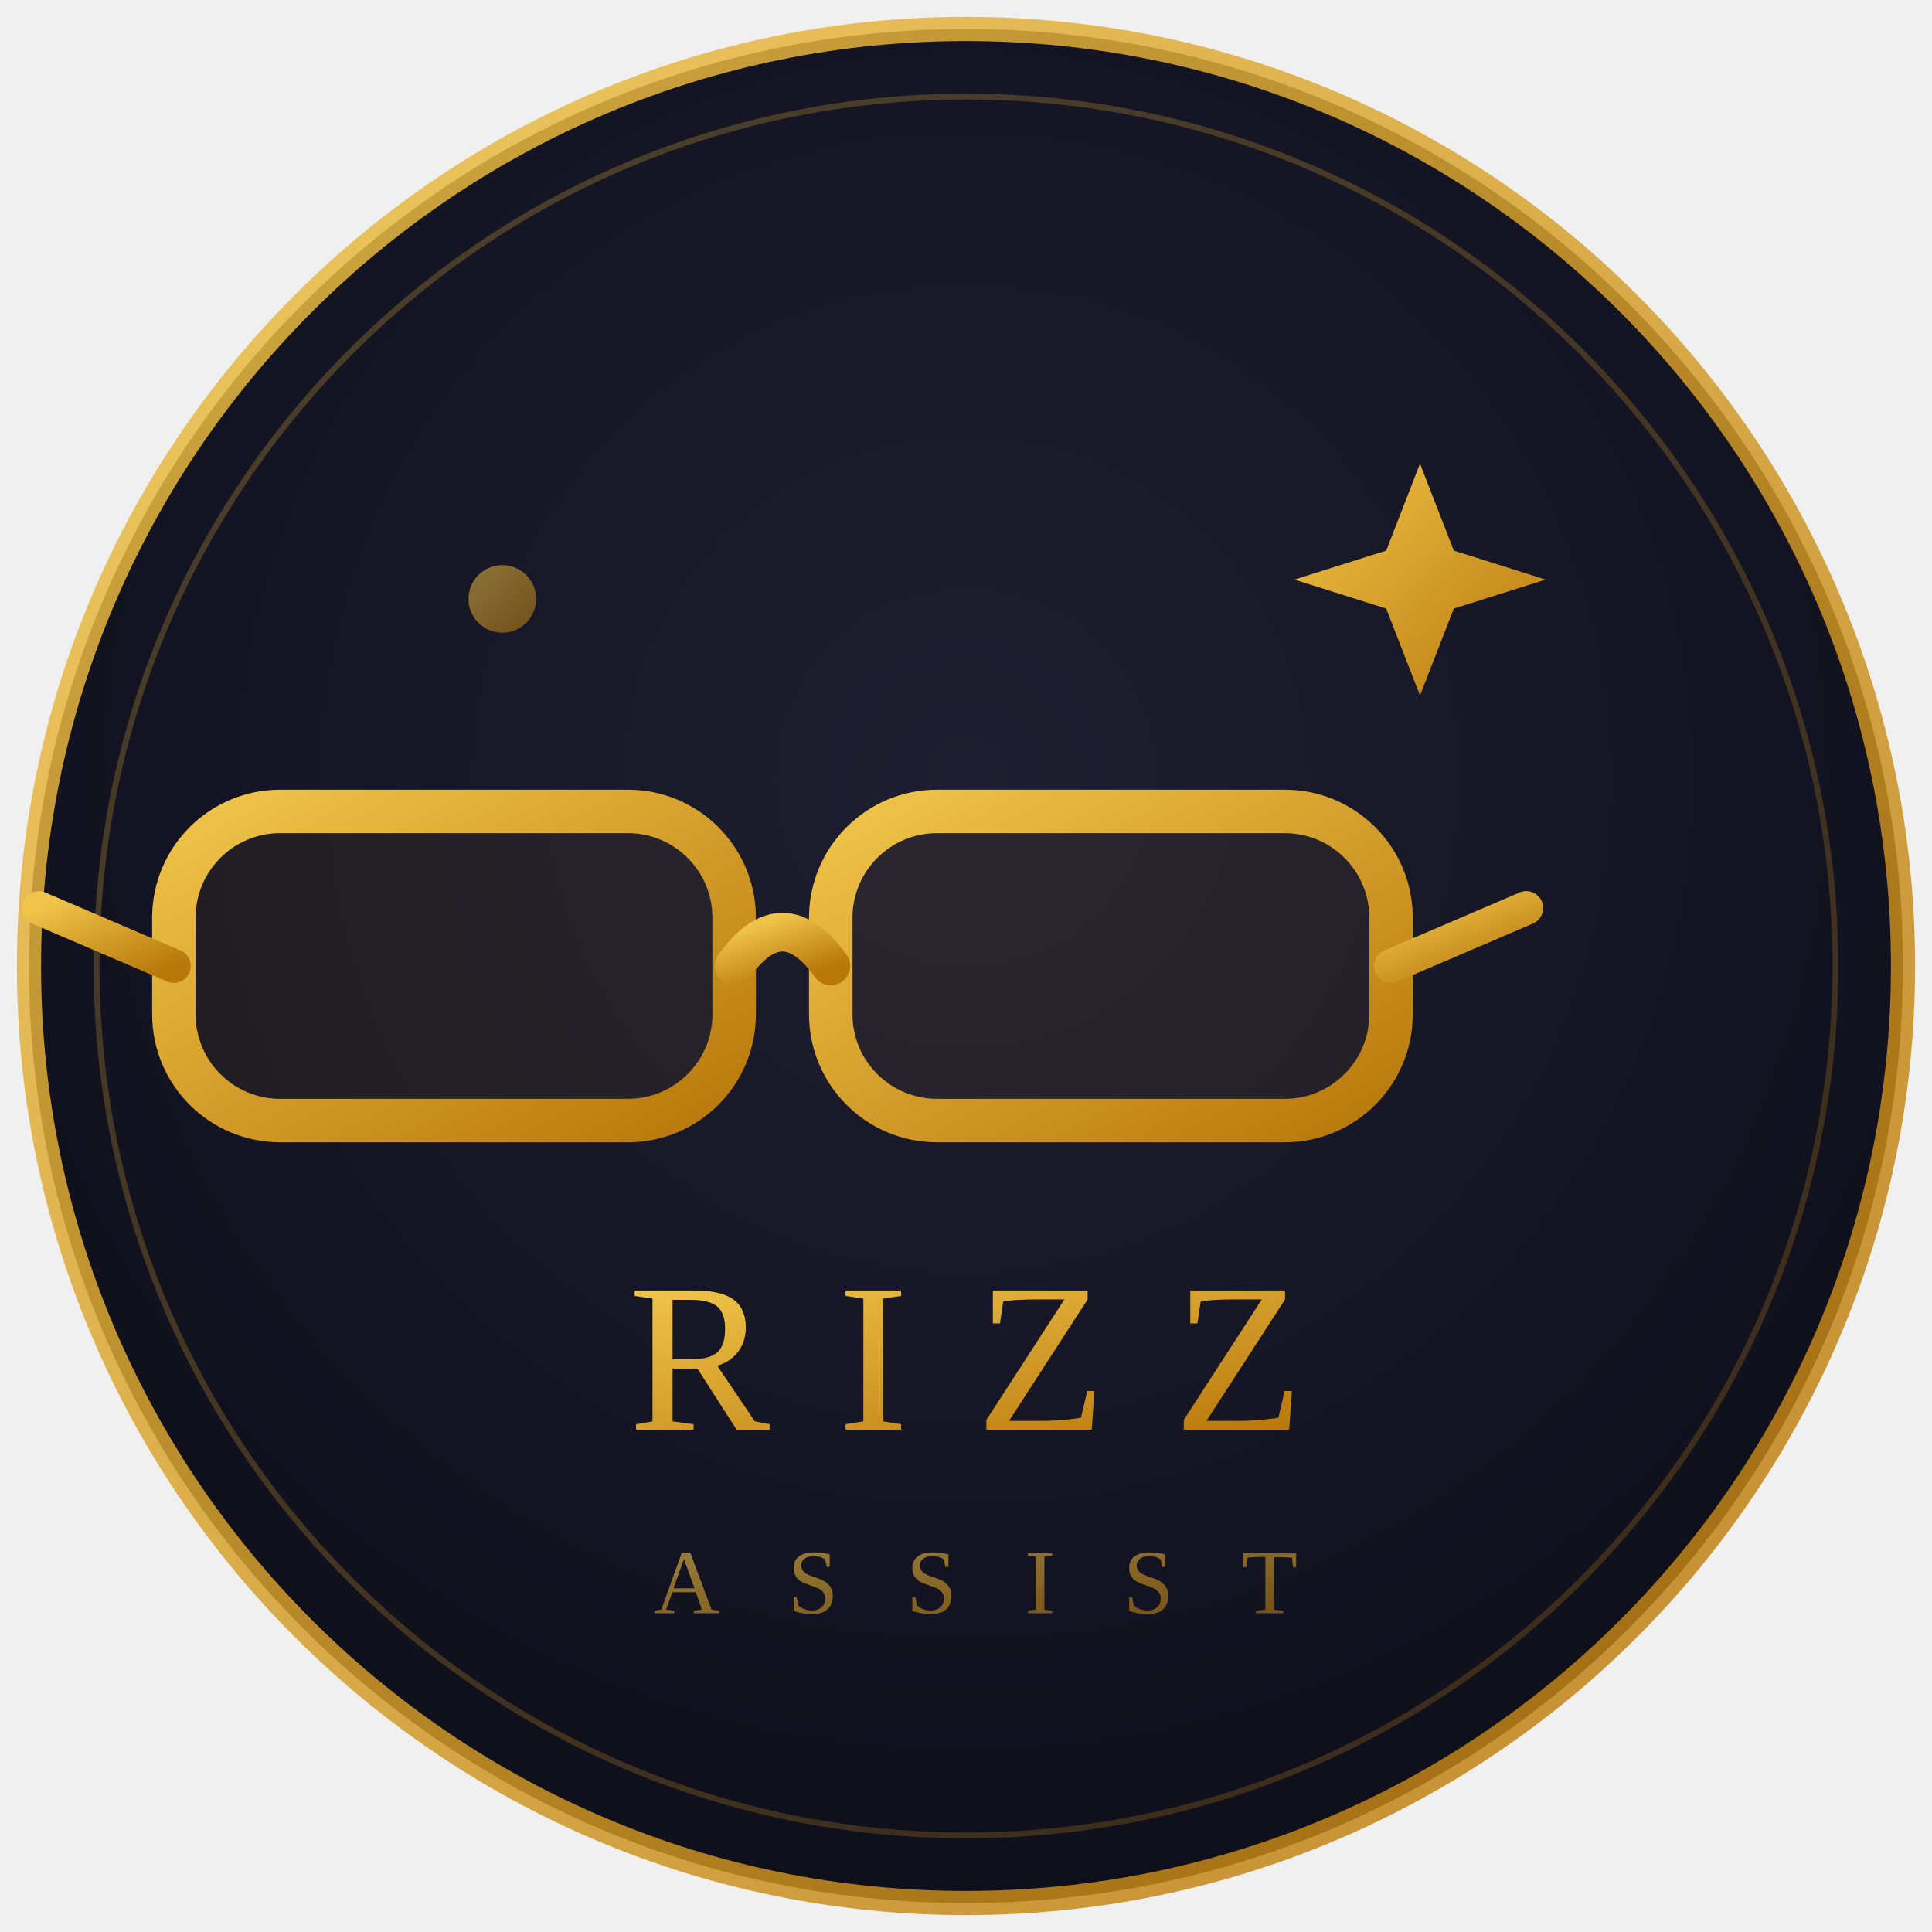
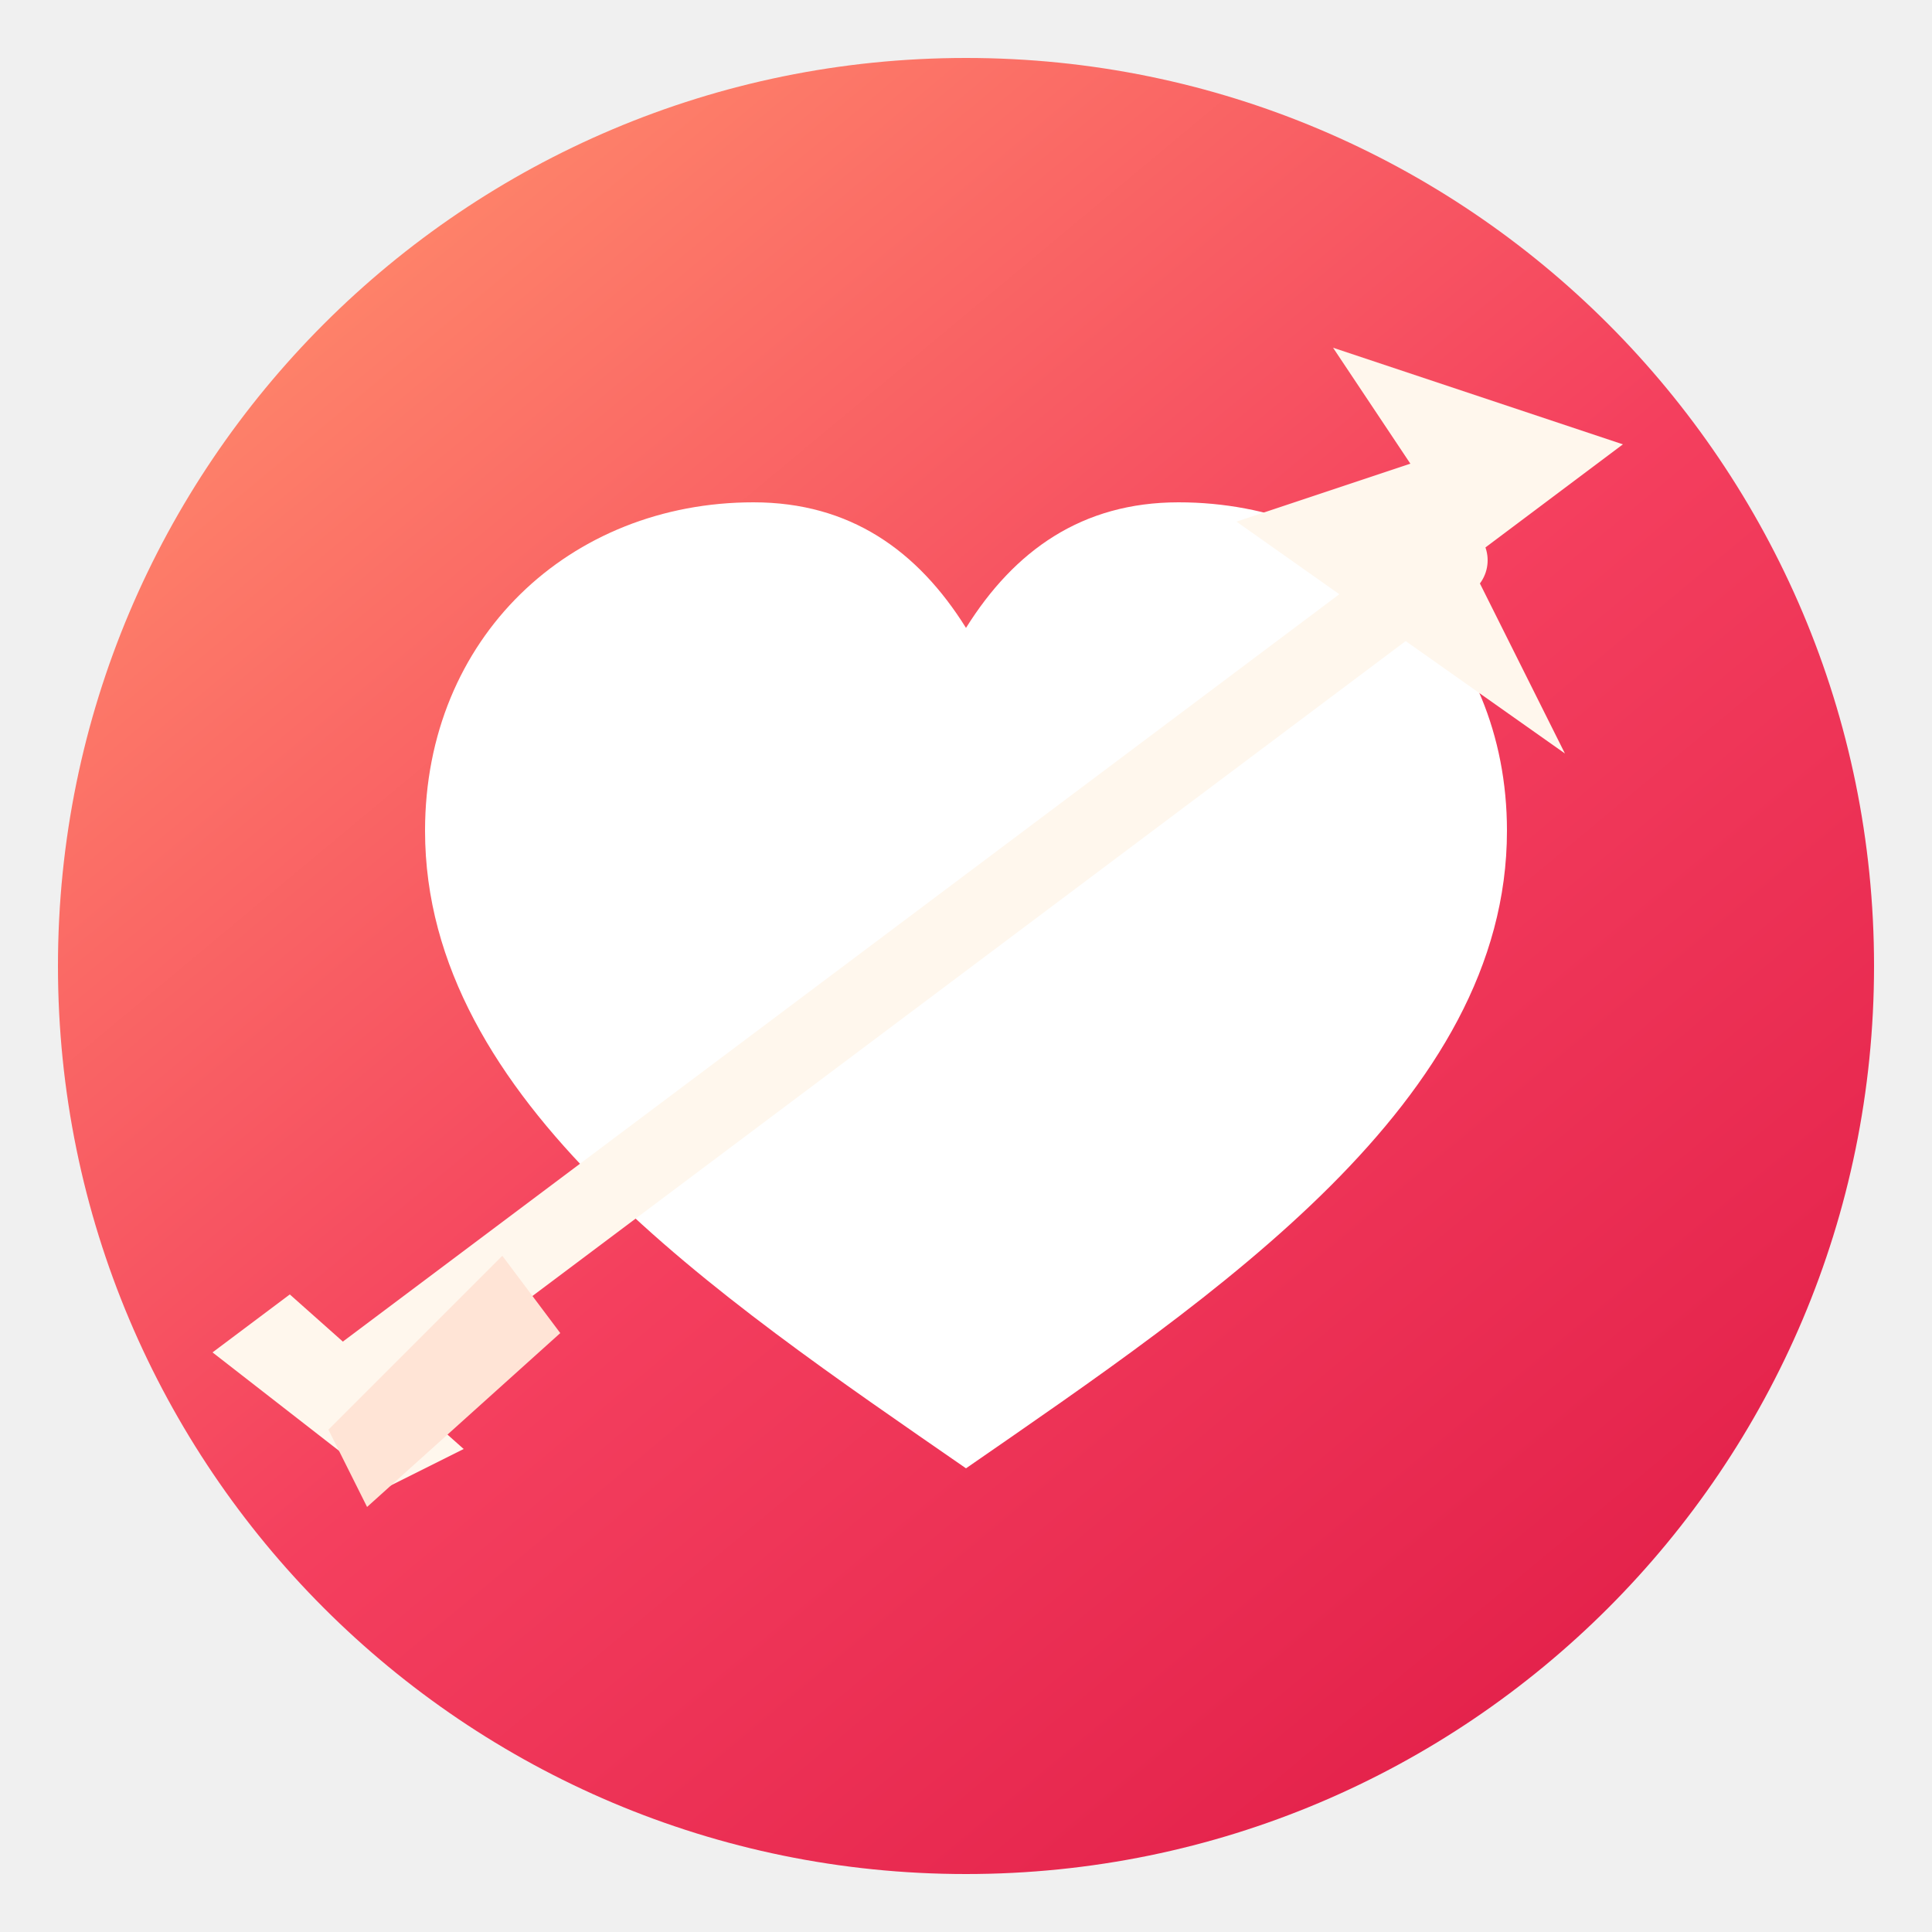
<svg xmlns="http://www.w3.org/2000/svg" width="200" height="200" viewBox="0 0 200 200" role="img" aria-label="Rizz Assist">
  <defs>
-     <linearGradient id="gold" x1="0%" y1="0%" x2="100%" y2="100%">
-       <stop offset="0%" stop-color="#f0c44a" />
-       <stop offset="100%" stop-color="#b8780c" />
+     <linearGradient id="badge" x1="15%" y1="5%" x2="90%" y2="95%">
+       <stop offset="0%" stop-color="#FF8A6B" />
+       <stop offset="50%" stop-color="#F43F5E" />
+       <stop offset="100%" stop-color="#E11D48" />
    </linearGradient>
-     <radialGradient id="bgGlow" cx="50%" cy="40%" r="65%">
-       <stop offset="0%" stop-color="#1e1e30" />
-       <stop offset="100%" stop-color="#0e0e1a" />
-     </radialGradient>
  </defs>
-   <circle cx="100" cy="100" r="97" fill="url(#bgGlow)" />
-   <circle cx="100" cy="100" r="97" fill="none" stroke="url(#gold)" stroke-width="2.5" opacity="0.85" />
-   <circle cx="100" cy="100" r="90" fill="none" stroke="url(#gold)" stroke-width="0.6" opacity="0.25" />
-   <rect x="18" y="84" width="58" height="32" rx="11" fill="rgba(212,160,48,0.07)" stroke="url(#gold)" stroke-width="4.5" />
-   <rect x="86" y="84" width="58" height="32" rx="11" fill="rgba(212,160,48,0.07)" stroke="url(#gold)" stroke-width="4.5" />
-   <path d="M 76,100 Q 81,93 86,100" fill="none" stroke="url(#gold)" stroke-width="4" stroke-linecap="round" />
-   <path d="M 18,100 L 4,94" stroke="url(#gold)" stroke-width="3.5" stroke-linecap="round" />
-   <path d="M 144,100 L 158,94" stroke="url(#gold)" stroke-width="3.5" stroke-linecap="round" />
-   <path d="M 147,48 L 150.5,57 L 160,60 L 150.5,63 L 147,72 L 143.5,63 L 134,60 L 143.5,57 Z" fill="url(#gold)" />
-   <circle cx="52" cy="62" r="3.5" fill="url(#gold)" opacity="0.55" />
-   <text x="100" y="148" text-anchor="middle" fill="url(#gold)" font-family="Georgia, 'Times New Roman', serif" font-size="22" font-weight="400" letter-spacing="7">RIZZ</text>
-   <text x="101" y="167" text-anchor="middle" fill="url(#gold)" font-family="Georgia, 'Times New Roman', serif" font-size="9.5" font-weight="400" letter-spacing="7" opacity="0.6">ASSIST</text>
+   <circle cx="100" cy="100" r="94" fill="url(#badge)" />
+   <path fill="#ffffff" d="M100 152        C74 134 44 114 44 86        C44 66 59 52 78 52        C88 52 95 57 100 65        C105 57 112 52 122 52        C141 52 156 66 156 86        C156 114 126 134 100 152Z" />
+   <path d="M38 142 L150 58" fill="none" stroke="#FFF7ED" stroke-width="8" stroke-linecap="round" />
+   <path fill="#FFF7ED" d="M138 36        L168 46        L152 58        L162 78        L128 54        L146 48        Z" />
+   <path fill="#FFF7ED" d="M30 134 L48 150 L40 154 L22 140 Z" />
+   <path fill="#FFE4D6" d="M34 148 L52 130 L58 138 L38 156 Z" />
</svg>
